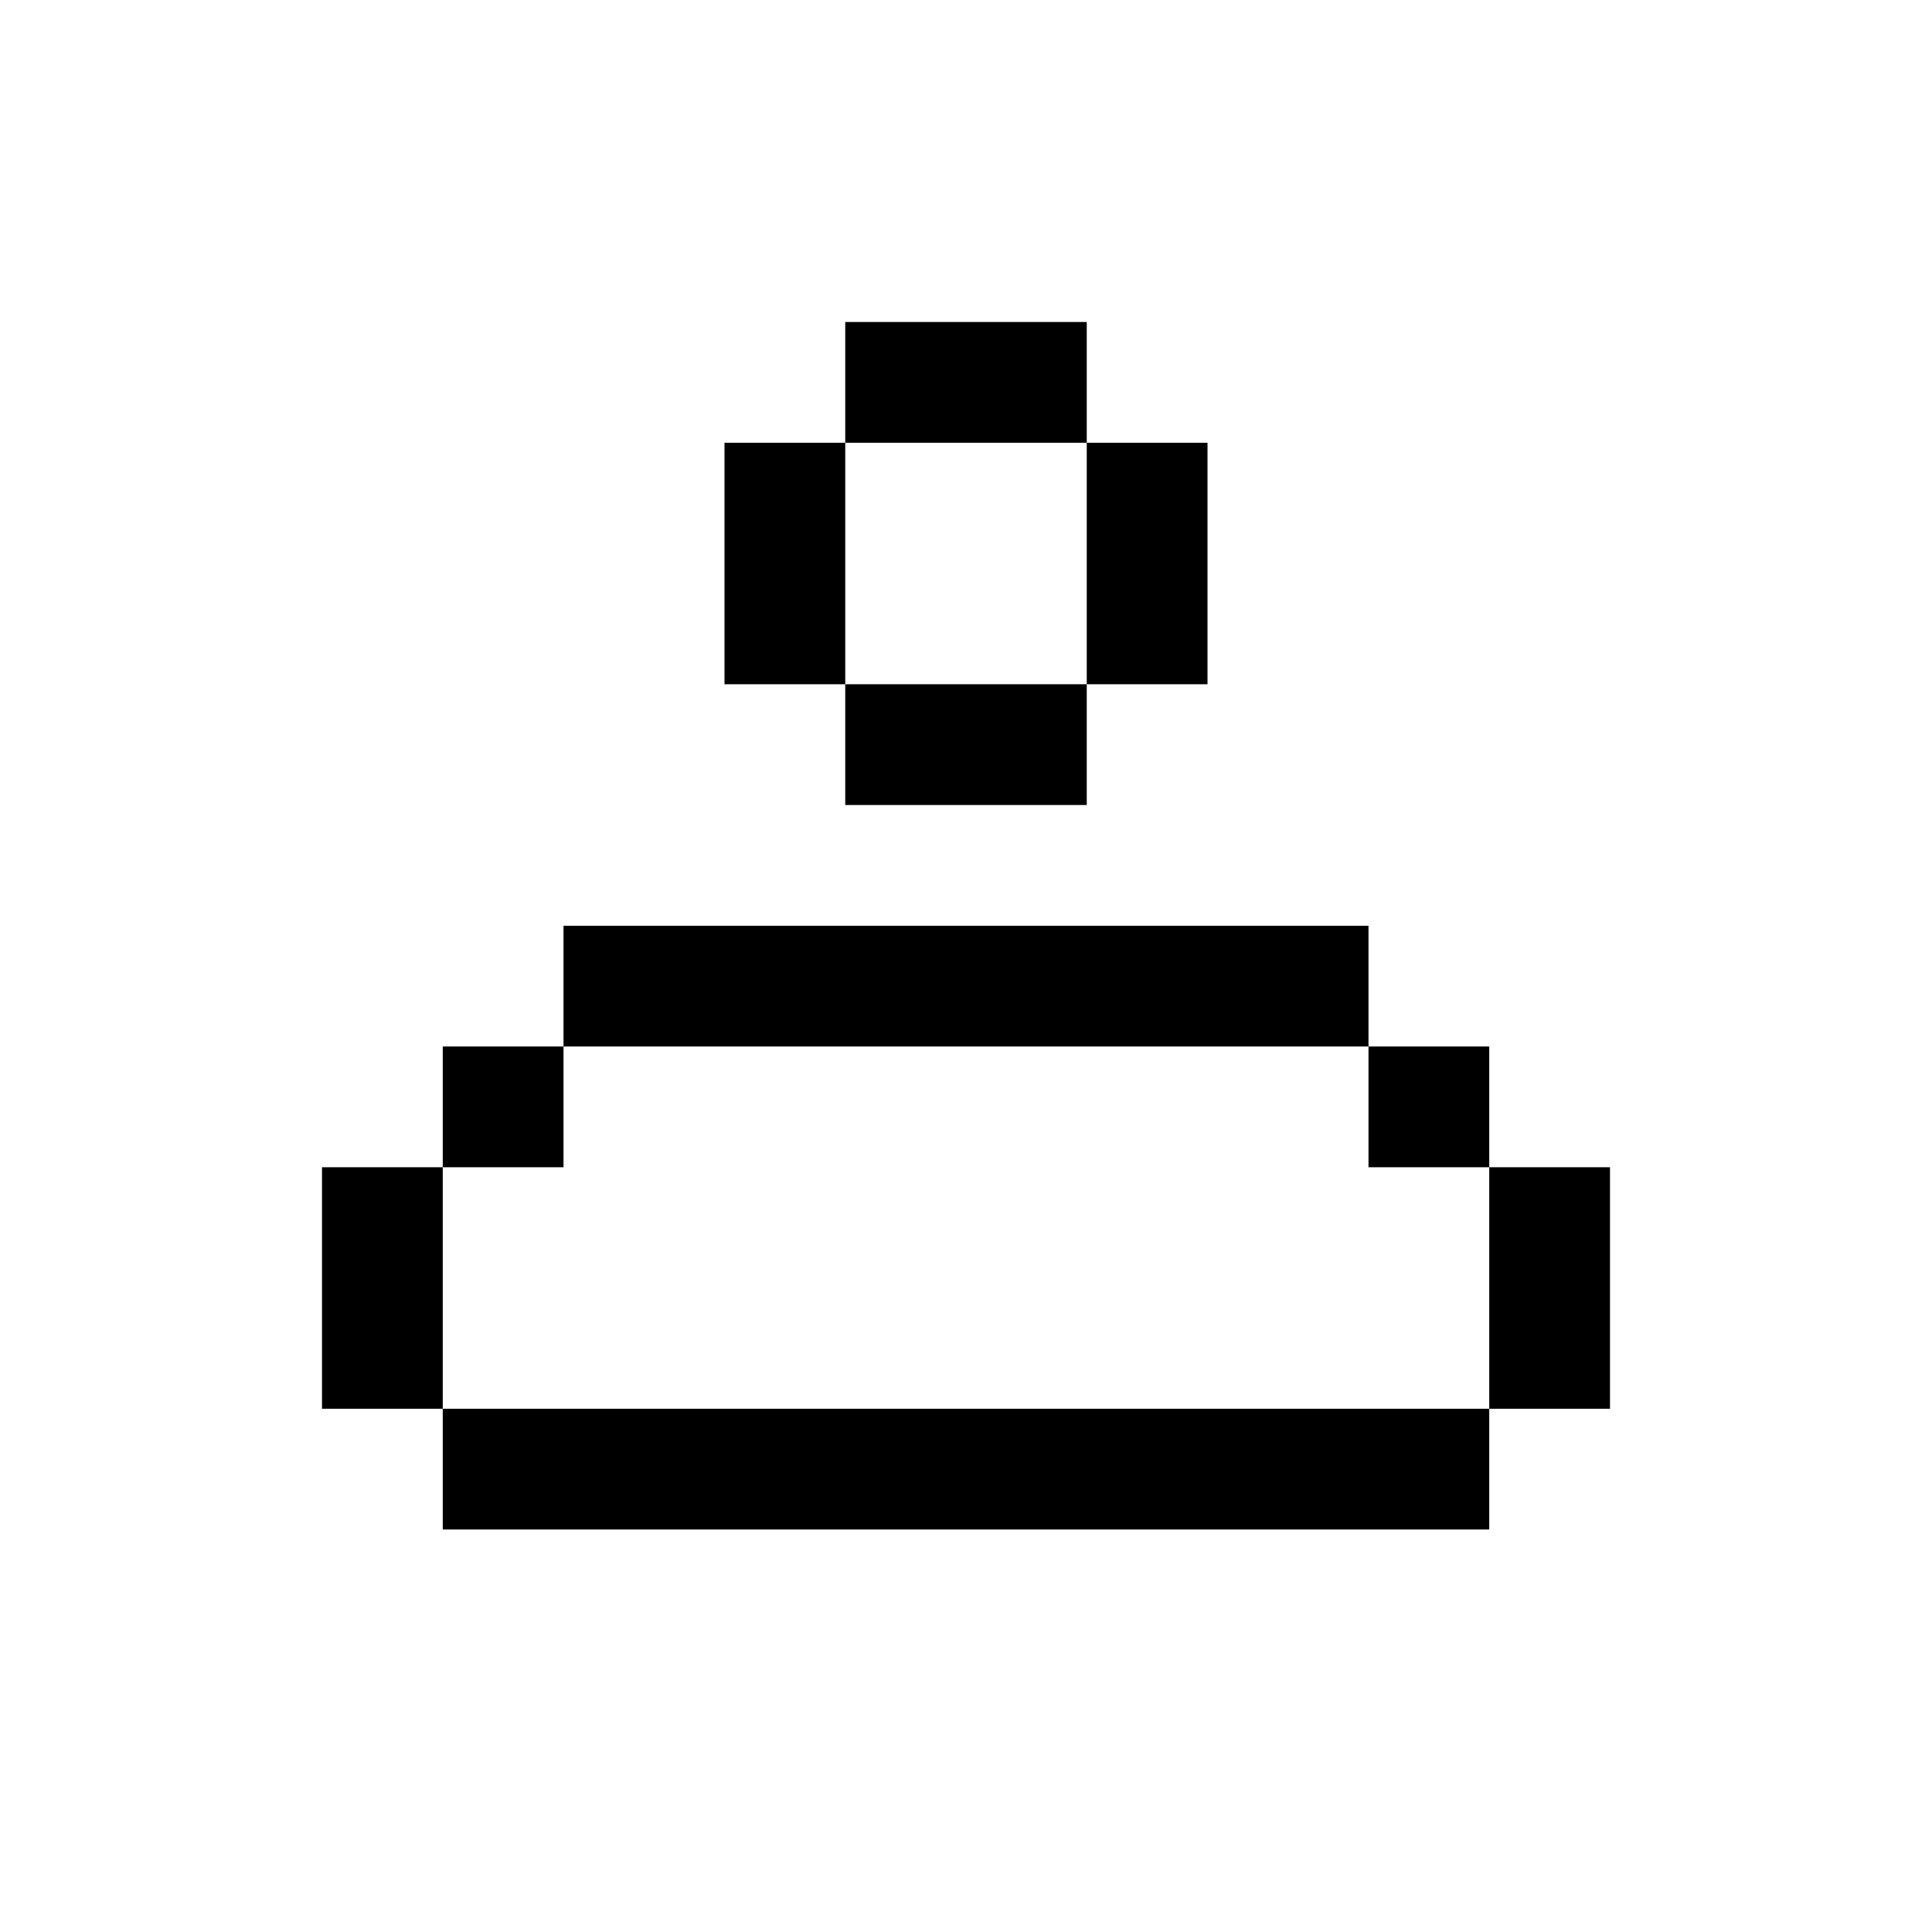
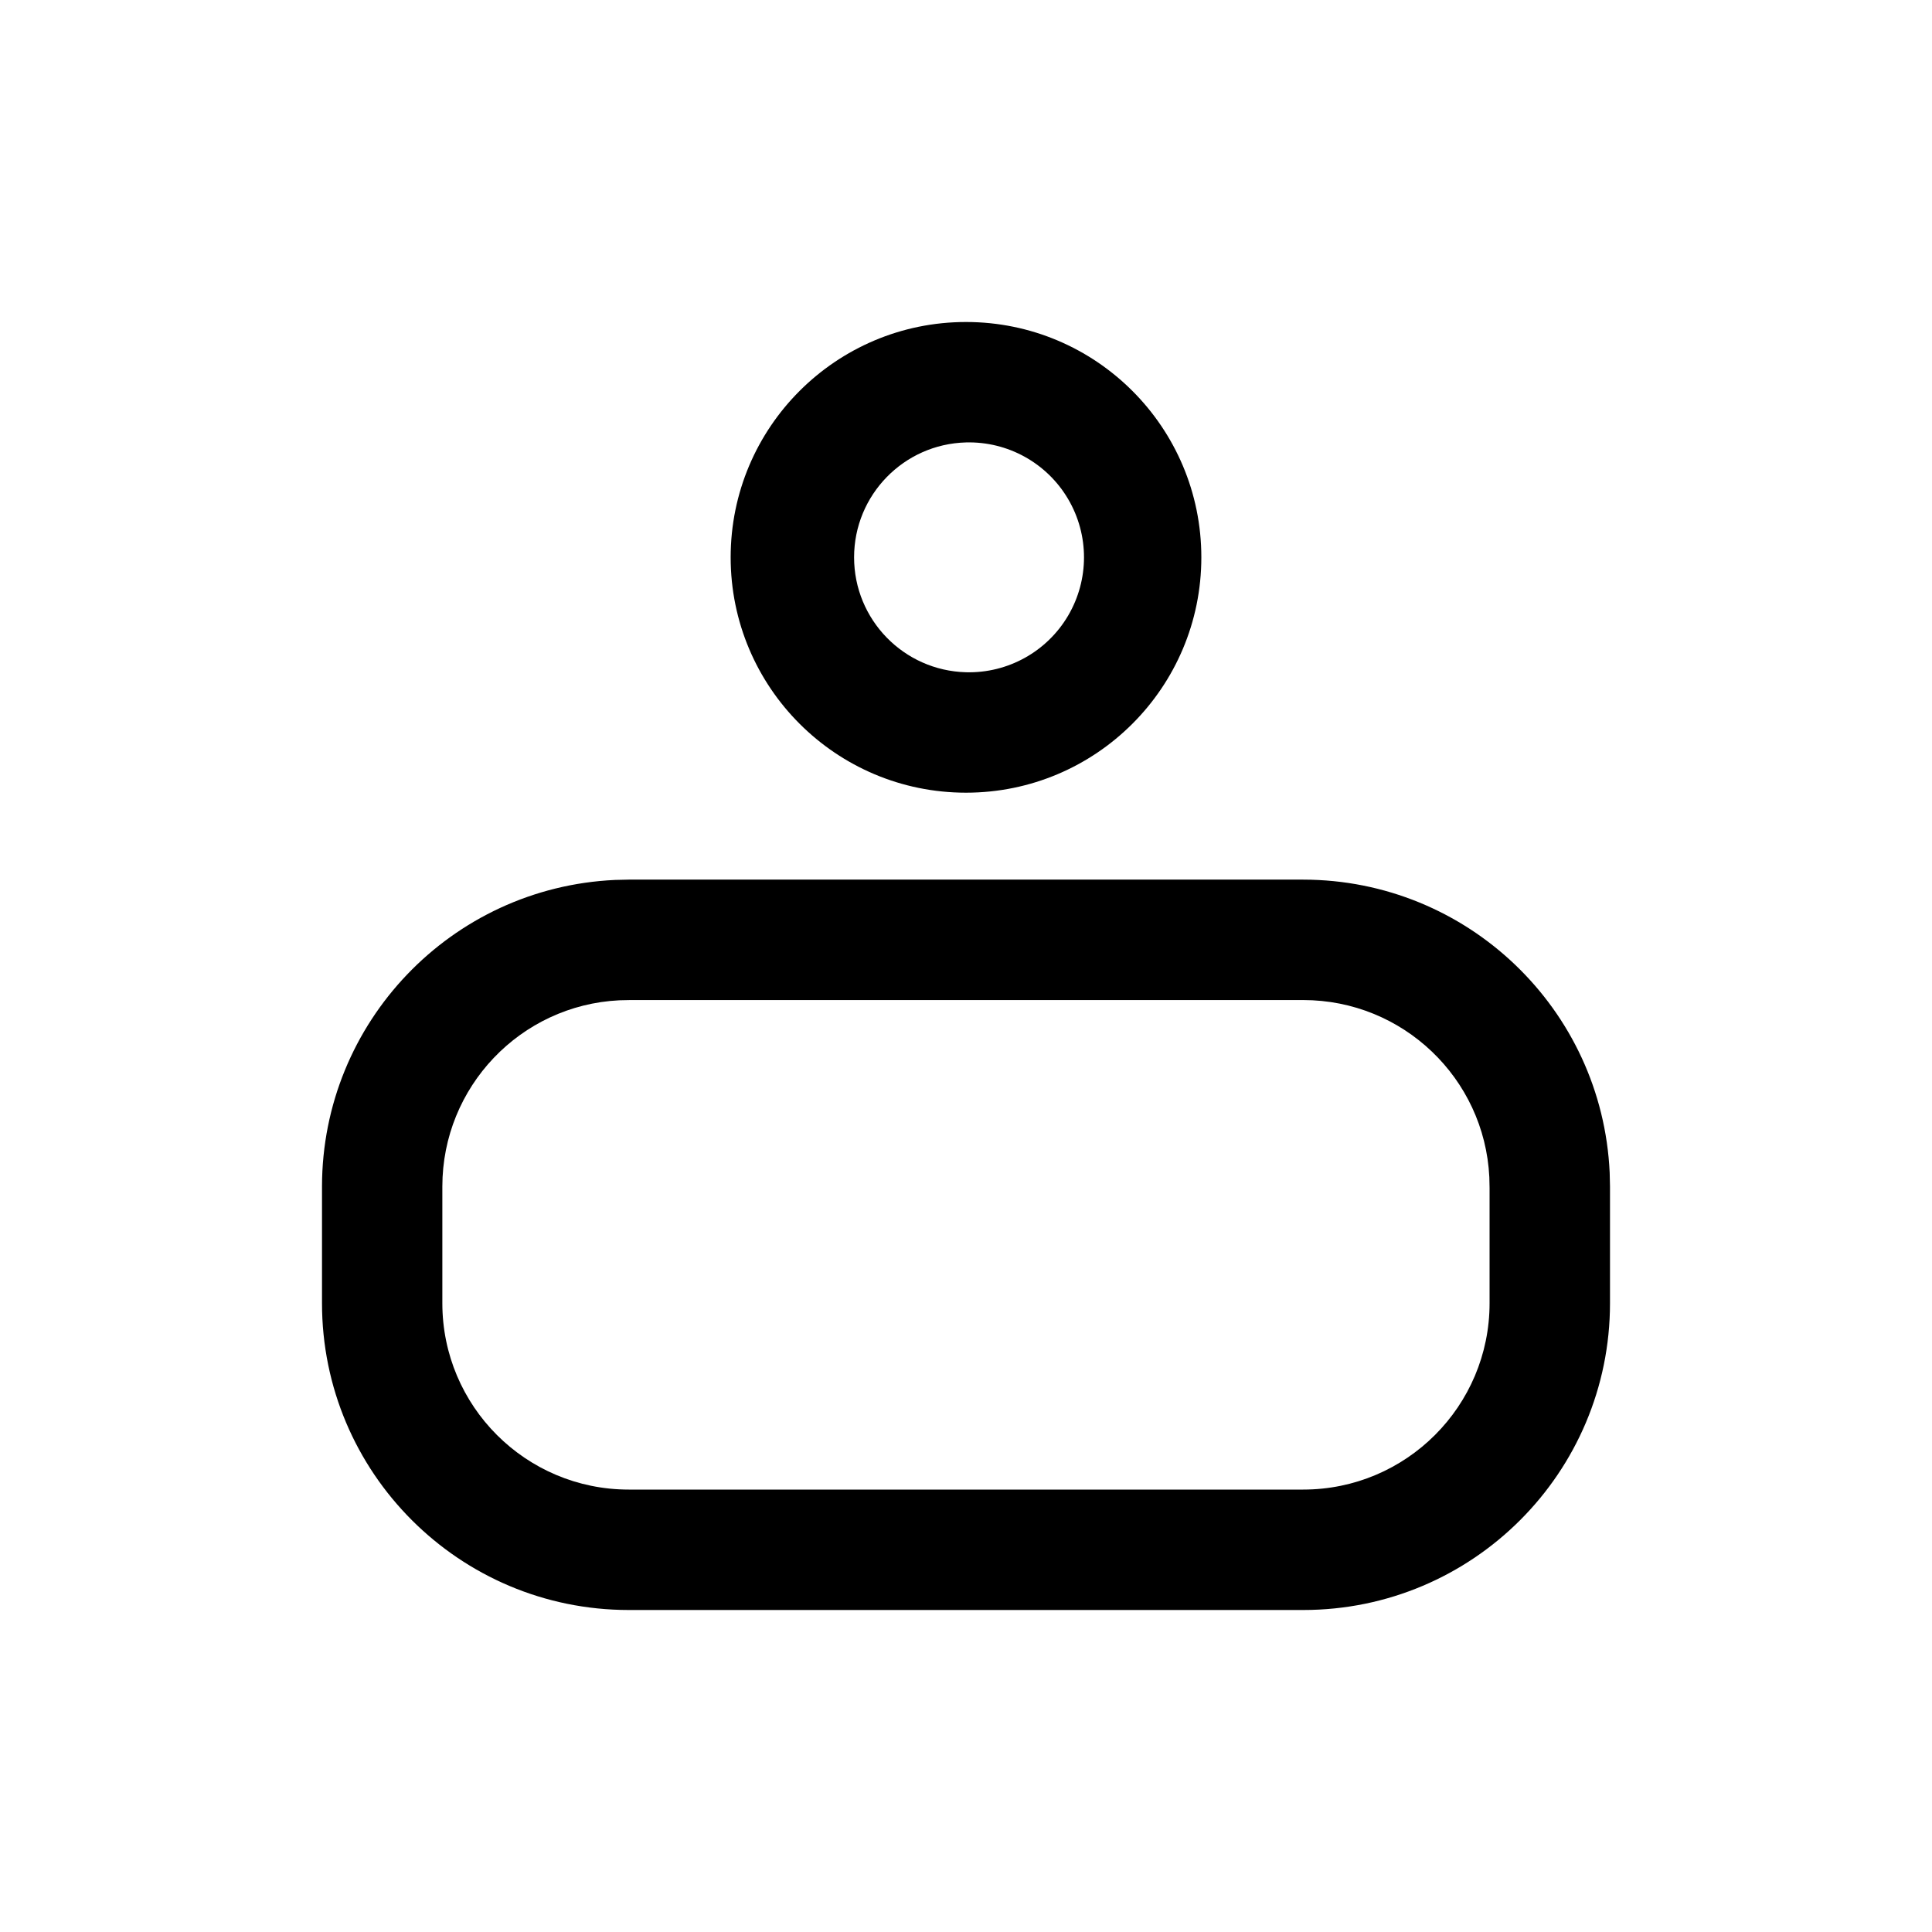
<svg xmlns="http://www.w3.org/2000/svg" width="24" height="24" viewBox="0 0 24 24">
-   <g fill="none" fill-rule="evenodd">
-     <g>
-       <g>
-         <g>
-           <path d="M4 4H20V20H4z" transform="translate(-3299 -372) translate(3299 60) translate(0 312)" />
-           <path fill="#000" d="M18.5 17.5V19h-13v-1.5h13zm1.5-3v3h-1.5v-3H20zm-14.5 0v3H4v-3h1.5zm13-1.5v1.5H17V13h1.5zM7 13v1.5H5.5V13H7zm10-1.5V13H7v-1.5h10zm-3.5-3V10h-3V8.5h3zm-3-3v3H9v-3h1.5zm4.5 0v3h-1.5v-3H15zM13.5 4v1.5h-3V4h3z" transform="translate(-3299 -372) translate(3299 60) translate(0 312)" />
-         </g>
-       </g>
-     </g>
+   <g fill="#000" fill-rule="nonzero">
+     <path d="M16.189 10.927H7.81l-.171.004A3.815 3.815 0 0 0 4 14.738v1.45A3.811 3.811 0 0 0 7.811 20h8.378A3.811 3.811 0 0 0 20 16.189v-1.45l-.004-.172a3.815 3.815 0 0 0-3.807-3.64zm-8.494 1.499.135-.003h8.359c1.236 0 2.252.97 2.312 2.2l.003.134v1.432a2.315 2.315 0 0 1-2.315 2.315H7.81a2.315 2.315 0 0 1-2.315-2.315v-1.45c0-1.236.97-2.253 2.199-2.313zM12 4a2.923 2.923 0 1 0 0 5.847A2.923 2.923 0 0 0 12 4zm0 1.496a1.428 1.428 0 1 1 0 2.855 1.428 1.428 0 0 1 0-2.855z" />
  </g>
</svg>
